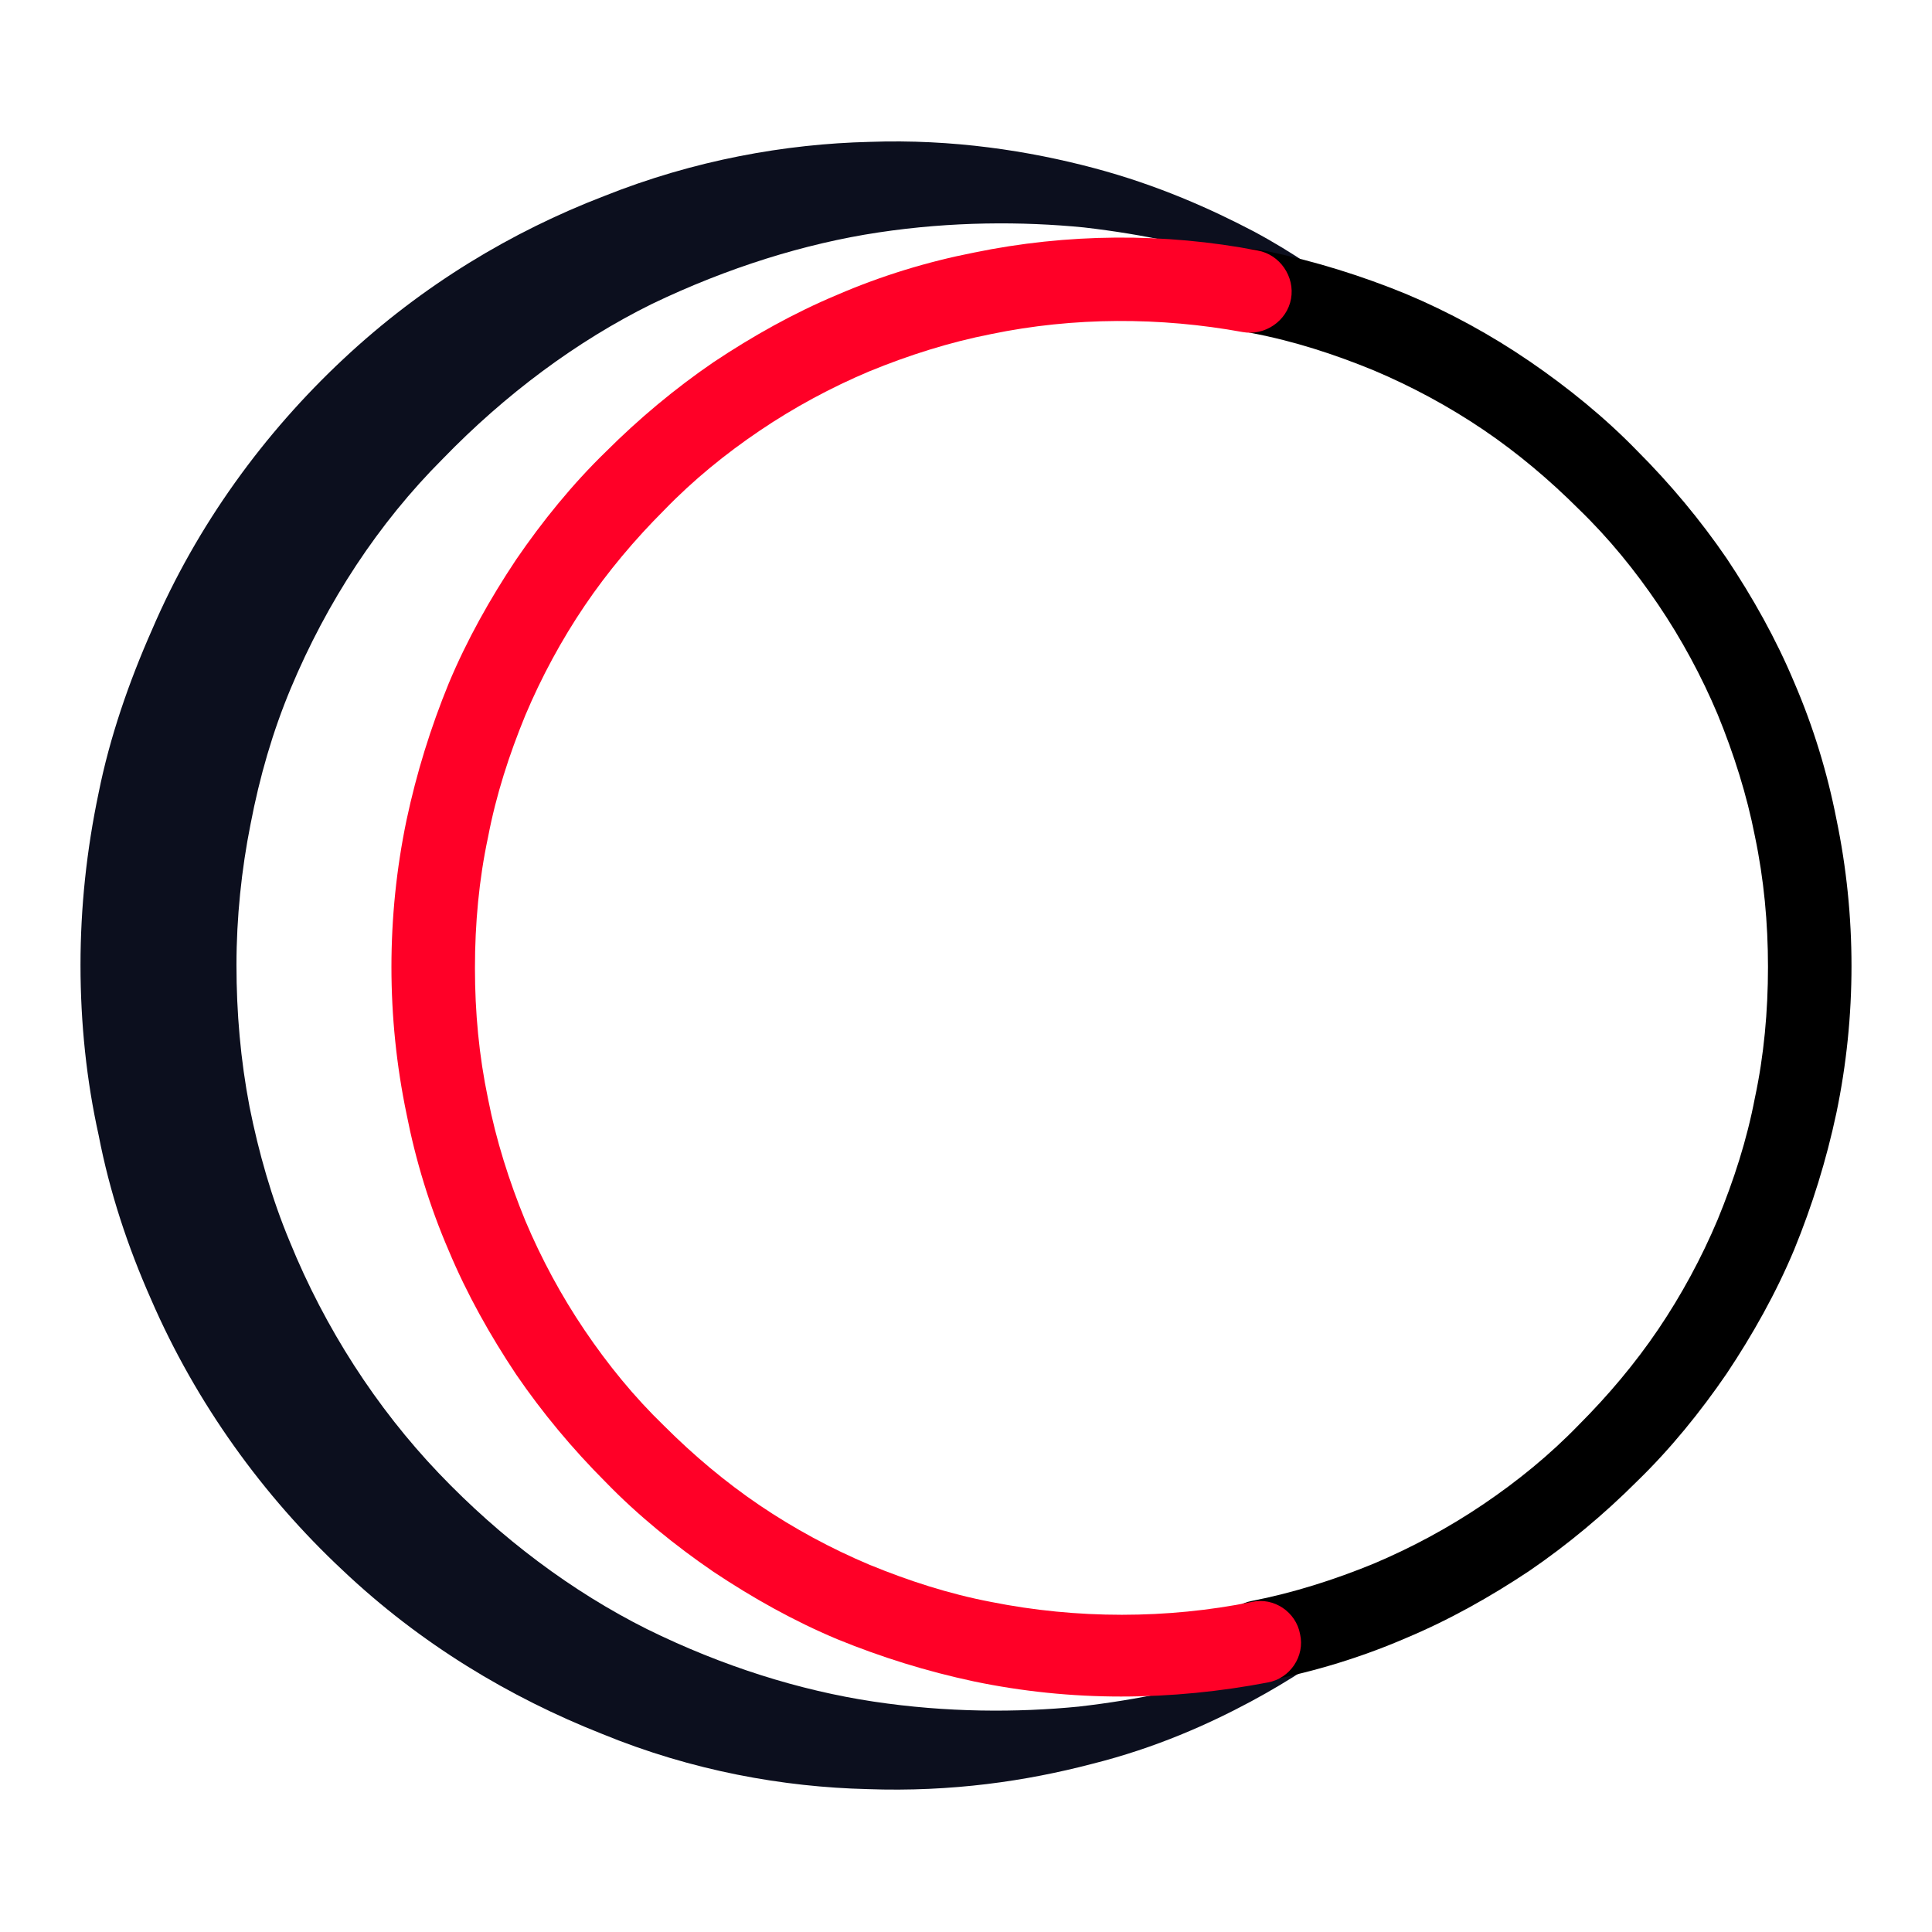
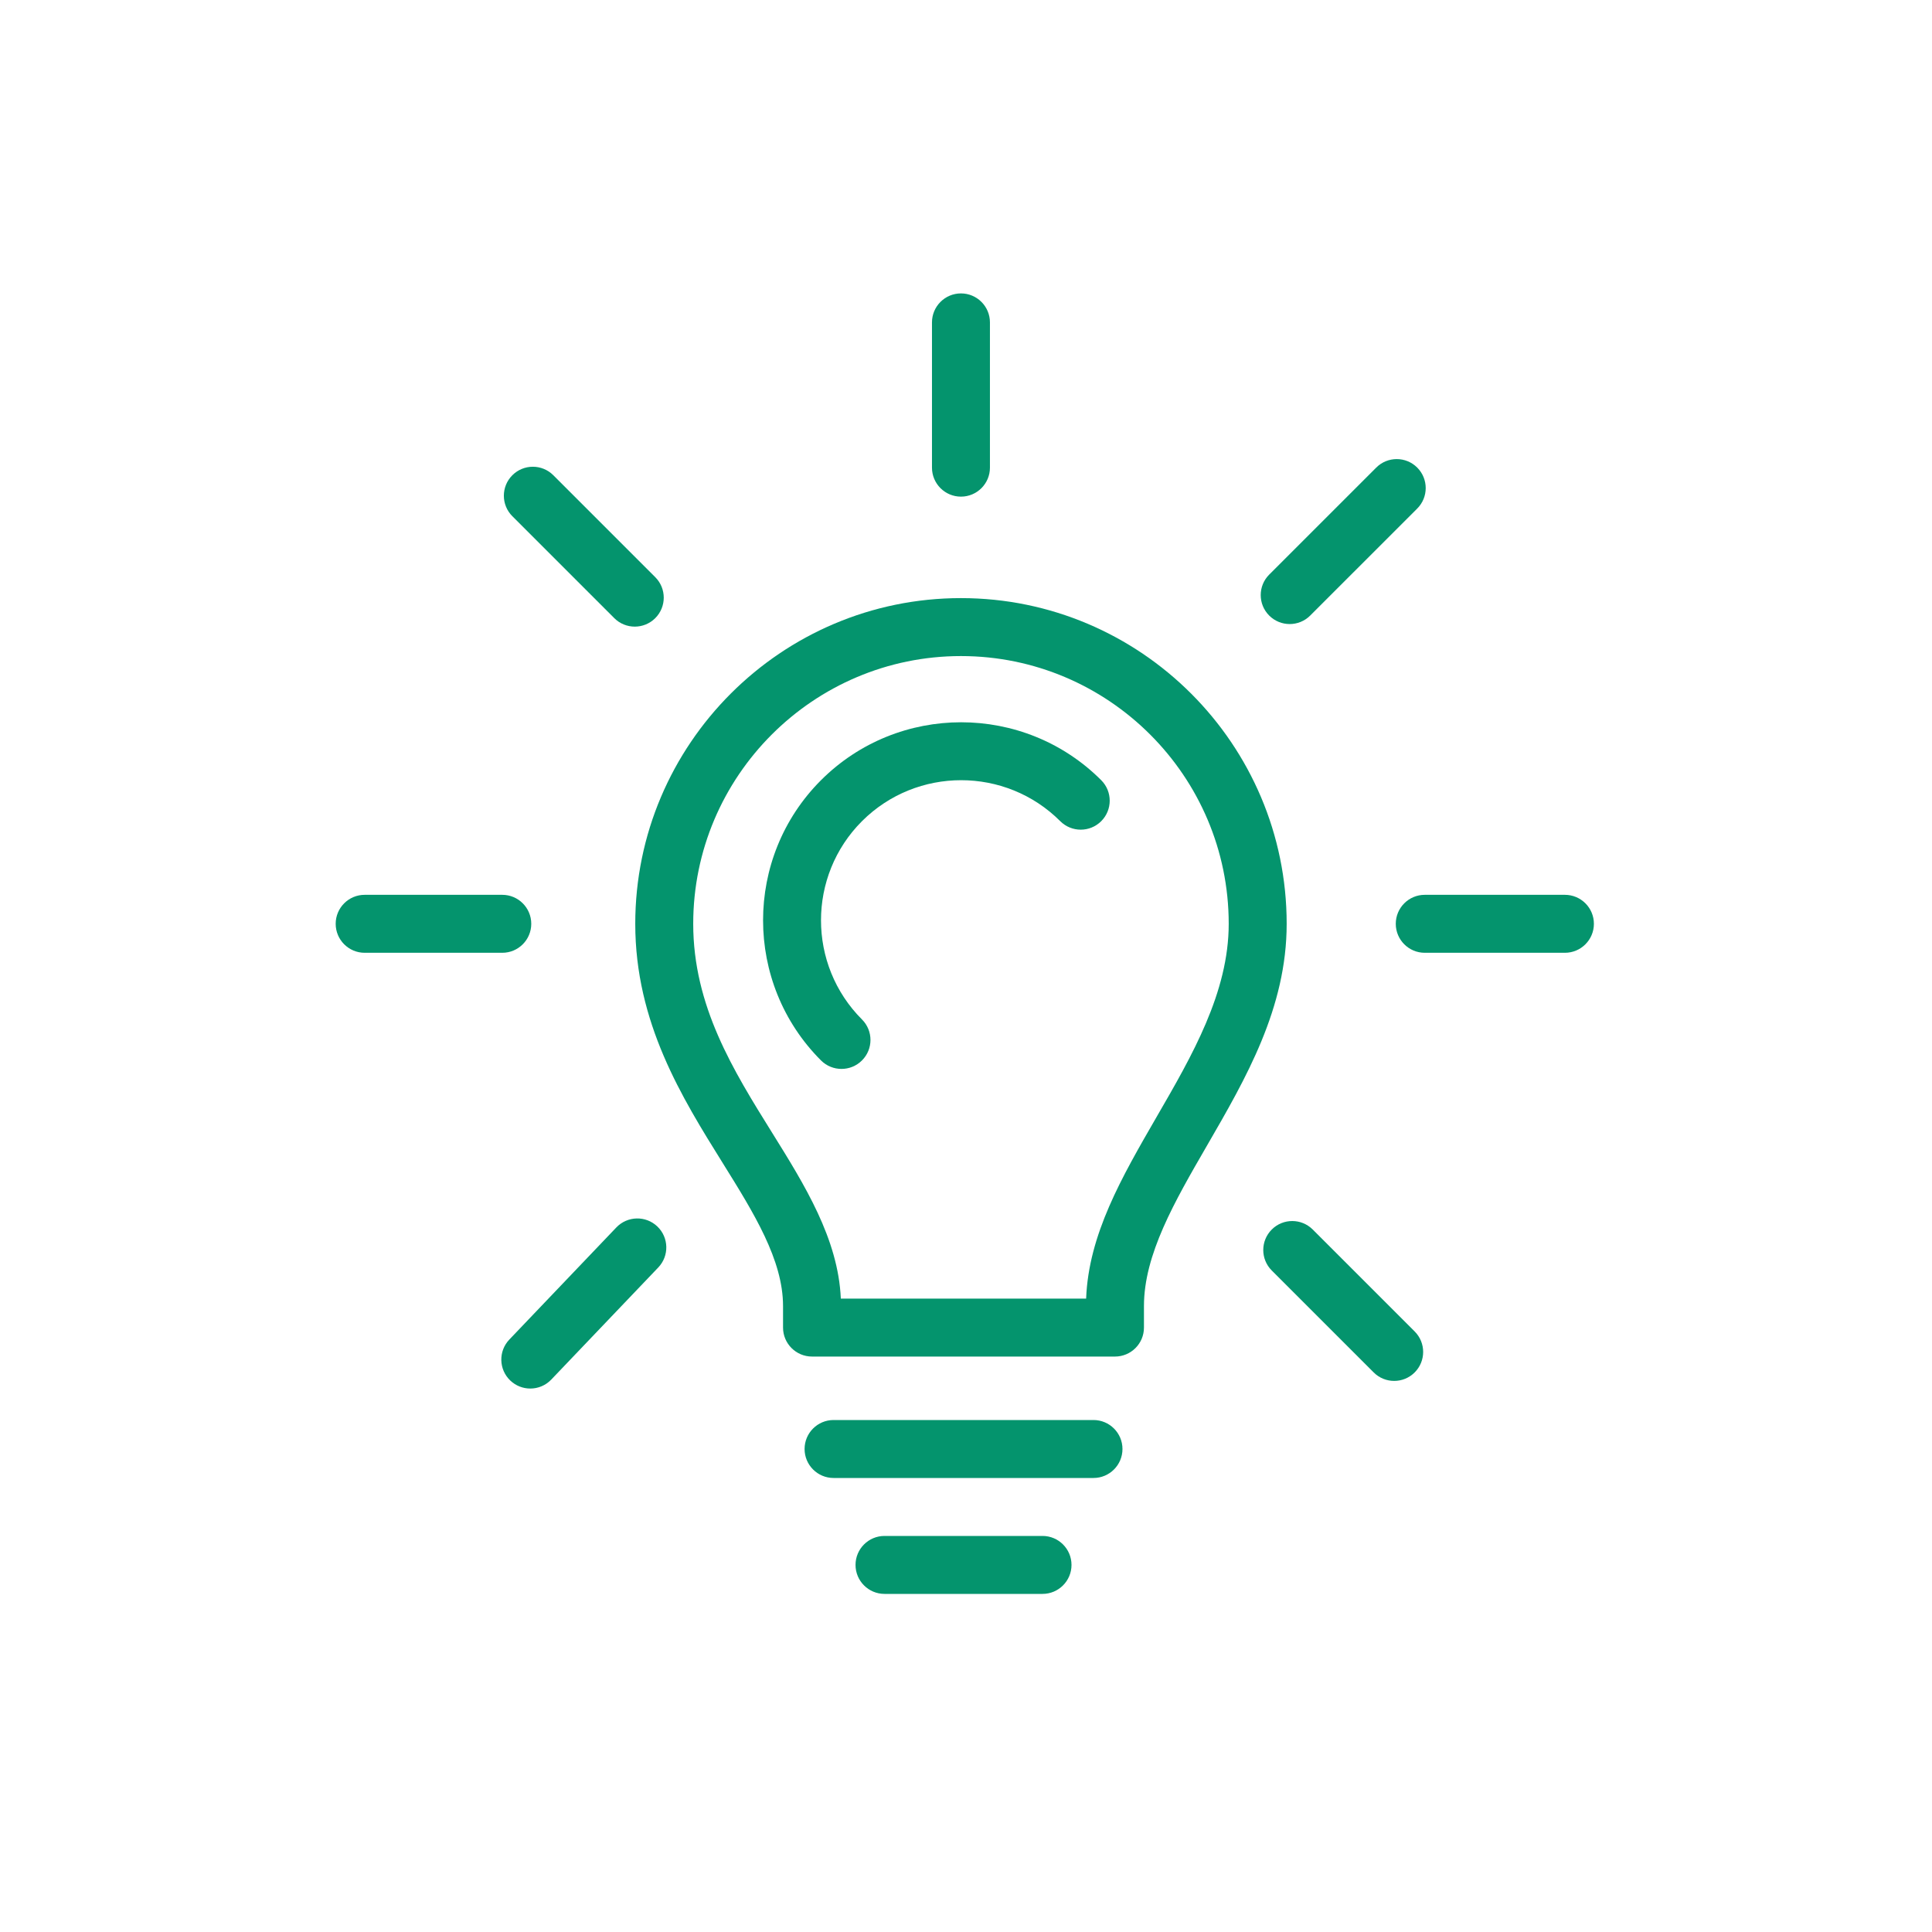
- <svg xmlns="http://www.w3.org/2000/svg" viewBox="0 0 192 192">
-   <g id="Layer_2">
-     <g id="XMLID_147_">
-       <g id="XMLID_149_">
-         <path id="XMLID_166_" d="M136.4 160.9s-1 .9-3 2.4-5 3.6-9.1 5.8c-4.1 2.2-9.4 4.6-15.8 6.2-6.5 1.7-13.9 2.8-22.3 2.5-8.3-.2-17.4-1.8-26.4-5.5-9.1-3.6-18-8.9-25.8-16.3-7.8-7.3-14.5-16.5-19-26.9-2.3-5.2-4.1-10.6-5.2-16.3C8.6 107.4 8 101.7 8 95.9c0-5.7.6-11.4 1.8-17.1 1.1-5.5 3-11 5.3-16.2 4.5-10.5 11.2-19.6 19-26.9C42 28.3 50.9 23 60 19.5c9-3.6 18.1-5.2 26.4-5.4 8.3-.3 15.9.9 22.3 2.6 6.4 1.7 11.7 4.1 15.9 6.3 4.1 2.2 7.1 4.4 9.1 5.9s3 2.4 3 2.4-1.2-.6-3.4-1.6-5.6-2.4-9.9-3.8c-4.3-1.4-9.6-2.6-15.7-3.3-6.1-.6-13.1-.6-20.4.5-7.3 1.1-15 3.5-22.5 7.1-7.5 3.7-14.6 9-20.8 15.4-6.4 6.4-11.5 14.2-15.1 22.8-1.8 4.3-3.1 8.8-4 13.5-.9 4.5-1.4 9.3-1.4 14 0 4.7.4 9.4 1.3 14.1.9 4.5 2.2 9.1 4 13.4 3.5 8.6 8.6 16.5 14.8 23 6.2 6.5 13.3 11.8 20.7 15.5 7.5 3.7 15.2 6.1 22.5 7.2 7.3 1.1 14.3 1.1 20.4.5 6.1-.7 11.5-1.9 15.8-3.3 4.3-1.4 7.6-2.7 9.9-3.8 2.3-1 3.5-1.6 3.5-1.6z" fill="#0c0f1e" />
-       </g>
-       <g id="XMLID_146_">
-         <path id="XMLID_158_" d="M125.2 167.2c-1.9 0-3.6-1.3-4-3.3-.5-2.2 1-4.4 3.2-4.8 4.1-.8 8.2-2.1 12.1-3.7 3.8-1.6 7.5-3.6 10.9-5.9 3.4-2.3 6.6-4.9 9.5-7.9 2.9-2.9 5.6-6.1 7.9-9.5 2.3-3.4 4.3-7.1 5.9-10.9 1.6-3.9 2.9-7.9 3.7-12.1.9-4.2 1.3-8.6 1.3-13s-.4-8.7-1.3-13c-.8-4.1-2.1-8.2-3.7-12.1-1.6-3.8-3.6-7.5-5.9-10.9-2.3-3.4-4.9-6.6-7.9-9.5-2.9-2.9-6.1-5.6-9.5-7.9-3.4-2.3-7.1-4.3-10.9-5.9-3.9-1.6-7.9-2.9-12.1-3.7l-.9-.2c-2.2-.4-3.7-2.6-3.3-4.8.4-2.2 2.6-3.7 4.8-3.3l1.1.2c4.7 1 9.2 2.4 13.6 4.2 4.3 1.8 8.5 4.1 12.3 6.7 3.8 2.6 7.5 5.6 10.7 8.9 3.3 3.3 6.3 6.9 8.9 10.7 2.6 3.9 4.9 8 6.7 12.3 1.9 4.4 3.3 9 4.2 13.6 1 4.8 1.5 9.7 1.5 14.6s-.5 9.8-1.5 14.6c-1 4.7-2.4 9.2-4.2 13.6-1.8 4.3-4.1 8.4-6.7 12.3-2.6 3.8-5.6 7.5-8.9 10.7-3.3 3.3-6.9 6.3-10.7 8.9-3.9 2.6-8 4.9-12.3 6.7-4.4 1.9-9 3.3-13.6 4.2-.3.2-.6.2-.9.2z" />
-       </g>
-       <g id="XMLID_148_">
-         <path id="XMLID_157_" d="M111.4 168.6c-4.9 0-9.8-.5-14.6-1.5-4.7-1-9.2-2.4-13.6-4.2-4.3-1.8-8.4-4.1-12.3-6.7-3.8-2.6-7.5-5.6-10.7-8.9-3.3-3.3-6.3-6.9-8.9-10.7-2.6-3.9-4.9-8-6.7-12.3-1.9-4.4-3.3-9-4.2-13.6-1-4.8-1.5-9.7-1.5-14.6s.5-9.8 1.5-14.6c1-4.7 2.4-9.2 4.2-13.6 1.8-4.3 4.1-8.4 6.7-12.3 2.6-3.8 5.6-7.5 8.9-10.7 3.3-3.3 6.9-6.3 10.7-8.9 3.9-2.6 8-4.9 12.3-6.7 4.4-1.9 9-3.3 13.6-4.2 9.2-1.9 18.9-2 28.2-.2 2.2.4 3.7 2.6 3.3 4.8-.4 2.2-2.6 3.7-4.8 3.3-8.2-1.5-16.8-1.5-25 .2-4.1.8-8.2 2.1-12.1 3.7-3.8 1.6-7.5 3.6-10.9 5.9-3.4 2.3-6.6 4.9-9.5 7.9-2.9 2.9-5.6 6.1-7.9 9.5-2.3 3.4-4.3 7.1-5.9 10.9-1.6 3.9-2.9 7.9-3.7 12.1-.9 4.2-1.3 8.6-1.3 13s.4 8.7 1.3 13c.8 4.1 2.1 8.2 3.7 12.1 1.6 3.8 3.6 7.5 5.9 10.9 2.3 3.4 4.9 6.6 7.9 9.5 2.9 2.9 6.1 5.6 9.5 7.9 3.4 2.3 7.1 4.3 10.9 5.9 3.9 1.6 7.9 2.9 12.1 3.7 8.5 1.7 17.5 1.7 25.9 0 2.2-.5 4.4 1 4.8 3.2.5 2.2-1 4.4-3.2 4.8-4.7.9-9.6 1.4-14.6 1.4z" fill="#ff0027" />
-       </g>
-     </g>
+ <svg xmlns="http://www.w3.org/2000/svg" viewBox="0 0 100 100">
+   <g id="SvgjsG14499" fill="#04946d">
+     <path d="M57.712,70.215H42.03c-0.828,0-1.5-0.672-1.5-1.5v-1.113c0-2.39-1.513-4.818-3.113-7.389    c-2.127-3.414-4.536-7.282-4.536-12.396c0-9.296,7.563-16.859,16.858-16.859s16.859,7.563,16.859,16.859    c0,4.357-2.1,7.982-4.13,11.489c-1.676,2.896-3.257,5.629-3.257,8.296v1.113C59.212,69.543,58.54,70.215,57.712,70.215z     M43.521,67.215h12.697c0.126-3.315,1.841-6.278,3.651-9.409c1.834-3.167,3.729-6.438,3.729-9.989    c0-7.642-6.218-13.859-13.859-13.859s-13.858,6.218-13.858,13.859c0,4.257,2.075,7.588,4.082,10.81    C41.646,61.33,43.386,64.122,43.521,67.215z" />
+     <path d="M56.599,76.5H43.145c-0.828,0-1.5-0.672-1.5-1.5s0.672-1.5,1.5-1.5h13.454c0.828,0,1.5,0.672,1.5,1.5    S57.427,76.5,56.599,76.5z" />
+     <path d="M53.961,82.5h-8.179c-0.828,0-1.5-0.672-1.5-1.5s0.672-1.5,1.5-1.5h8.179c0.828,0,1.5,0.672,1.5,1.5    S54.789,82.5,53.961,82.5z" />
+     <path d="M49.739,25.706c-0.828,0-1.5-0.672-1.5-1.5v-7.519c0-0.828,0.672-1.5,1.5-1.5s1.5,0.672,1.5,1.5v7.519    C51.239,25.034,50.567,25.706,49.739,25.706z" />
+     <path d="M66.755,32.301c-0.384,0-0.768-0.146-1.061-0.439c-0.586-0.586-0.586-1.535,0-2.121l5.54-5.539    c0.586-0.586,1.535-0.586,2.121,0s0.586,1.535,0,2.121l-5.54,5.539C67.522,32.154,67.139,32.301,66.755,32.301z" />
+     <path d="M27.448,71.871c-0.372,0-0.745-0.138-1.036-0.415c-0.599-0.572-0.621-1.521-0.049-2.121l5.54-5.804    c0.573-0.598,1.521-0.621,2.121-0.049c0.599,0.572,0.621,1.521,0.049,2.121l-5.54,5.804    C28.238,71.716,27.844,71.871,27.448,71.871z" />
+     <path d="M81,49.316h-7.255c-0.828,0-1.5-0.672-1.5-1.5s0.672-1.5,1.5-1.5H81c0.828,0,1.5,0.672,1.5,1.5S81.828,49.316,81,49.316z" />
+     <path d="M25.998,49.316h-7.123c-0.828,0-1.5-0.672-1.5-1.5s0.672-1.5,1.5-1.5h7.123c0.828,0,1.5,0.672,1.5,1.5    S26.826,49.316,25.998,49.316z" />
+     <path d="M32.856,32.434c-0.384,0-0.768-0.146-1.061-0.439l-5.276-5.276c-0.586-0.586-0.586-1.535,0-2.121s1.535-0.586,2.121,0    l5.276,5.276c0.586,0.586,0.586,1.535,0,2.121C33.624,32.287,33.24,32.434,32.856,32.434z" />
+     <path d="M72.163,71.476c-0.384,0-0.768-0.146-1.061-0.439l-5.276-5.276c-0.586-0.586-0.586-1.535,0-2.121s1.535-0.586,2.121,0    l5.276,5.276c0.586,0.586,0.586,1.535,0,2.121C72.931,71.329,72.547,71.476,72.163,71.476z" />
+     <path d="M43.556,55.327c-0.384,0-0.768-0.146-1.061-0.439c-3.998-3.999-3.998-10.506,0-14.505c4.001-3.998,10.507-3.997,14.504,0    c0.586,0.586,0.586,1.535,0,2.121s-1.535,0.586-2.121,0c-2.828-2.828-7.432-2.828-10.262,0c-2.828,2.829-2.828,7.434,0,10.263    c0.586,0.586,0.586,1.536,0,2.121C44.323,55.181,43.939,55.327,43.556,55.327z" />
  </g>
</svg>
